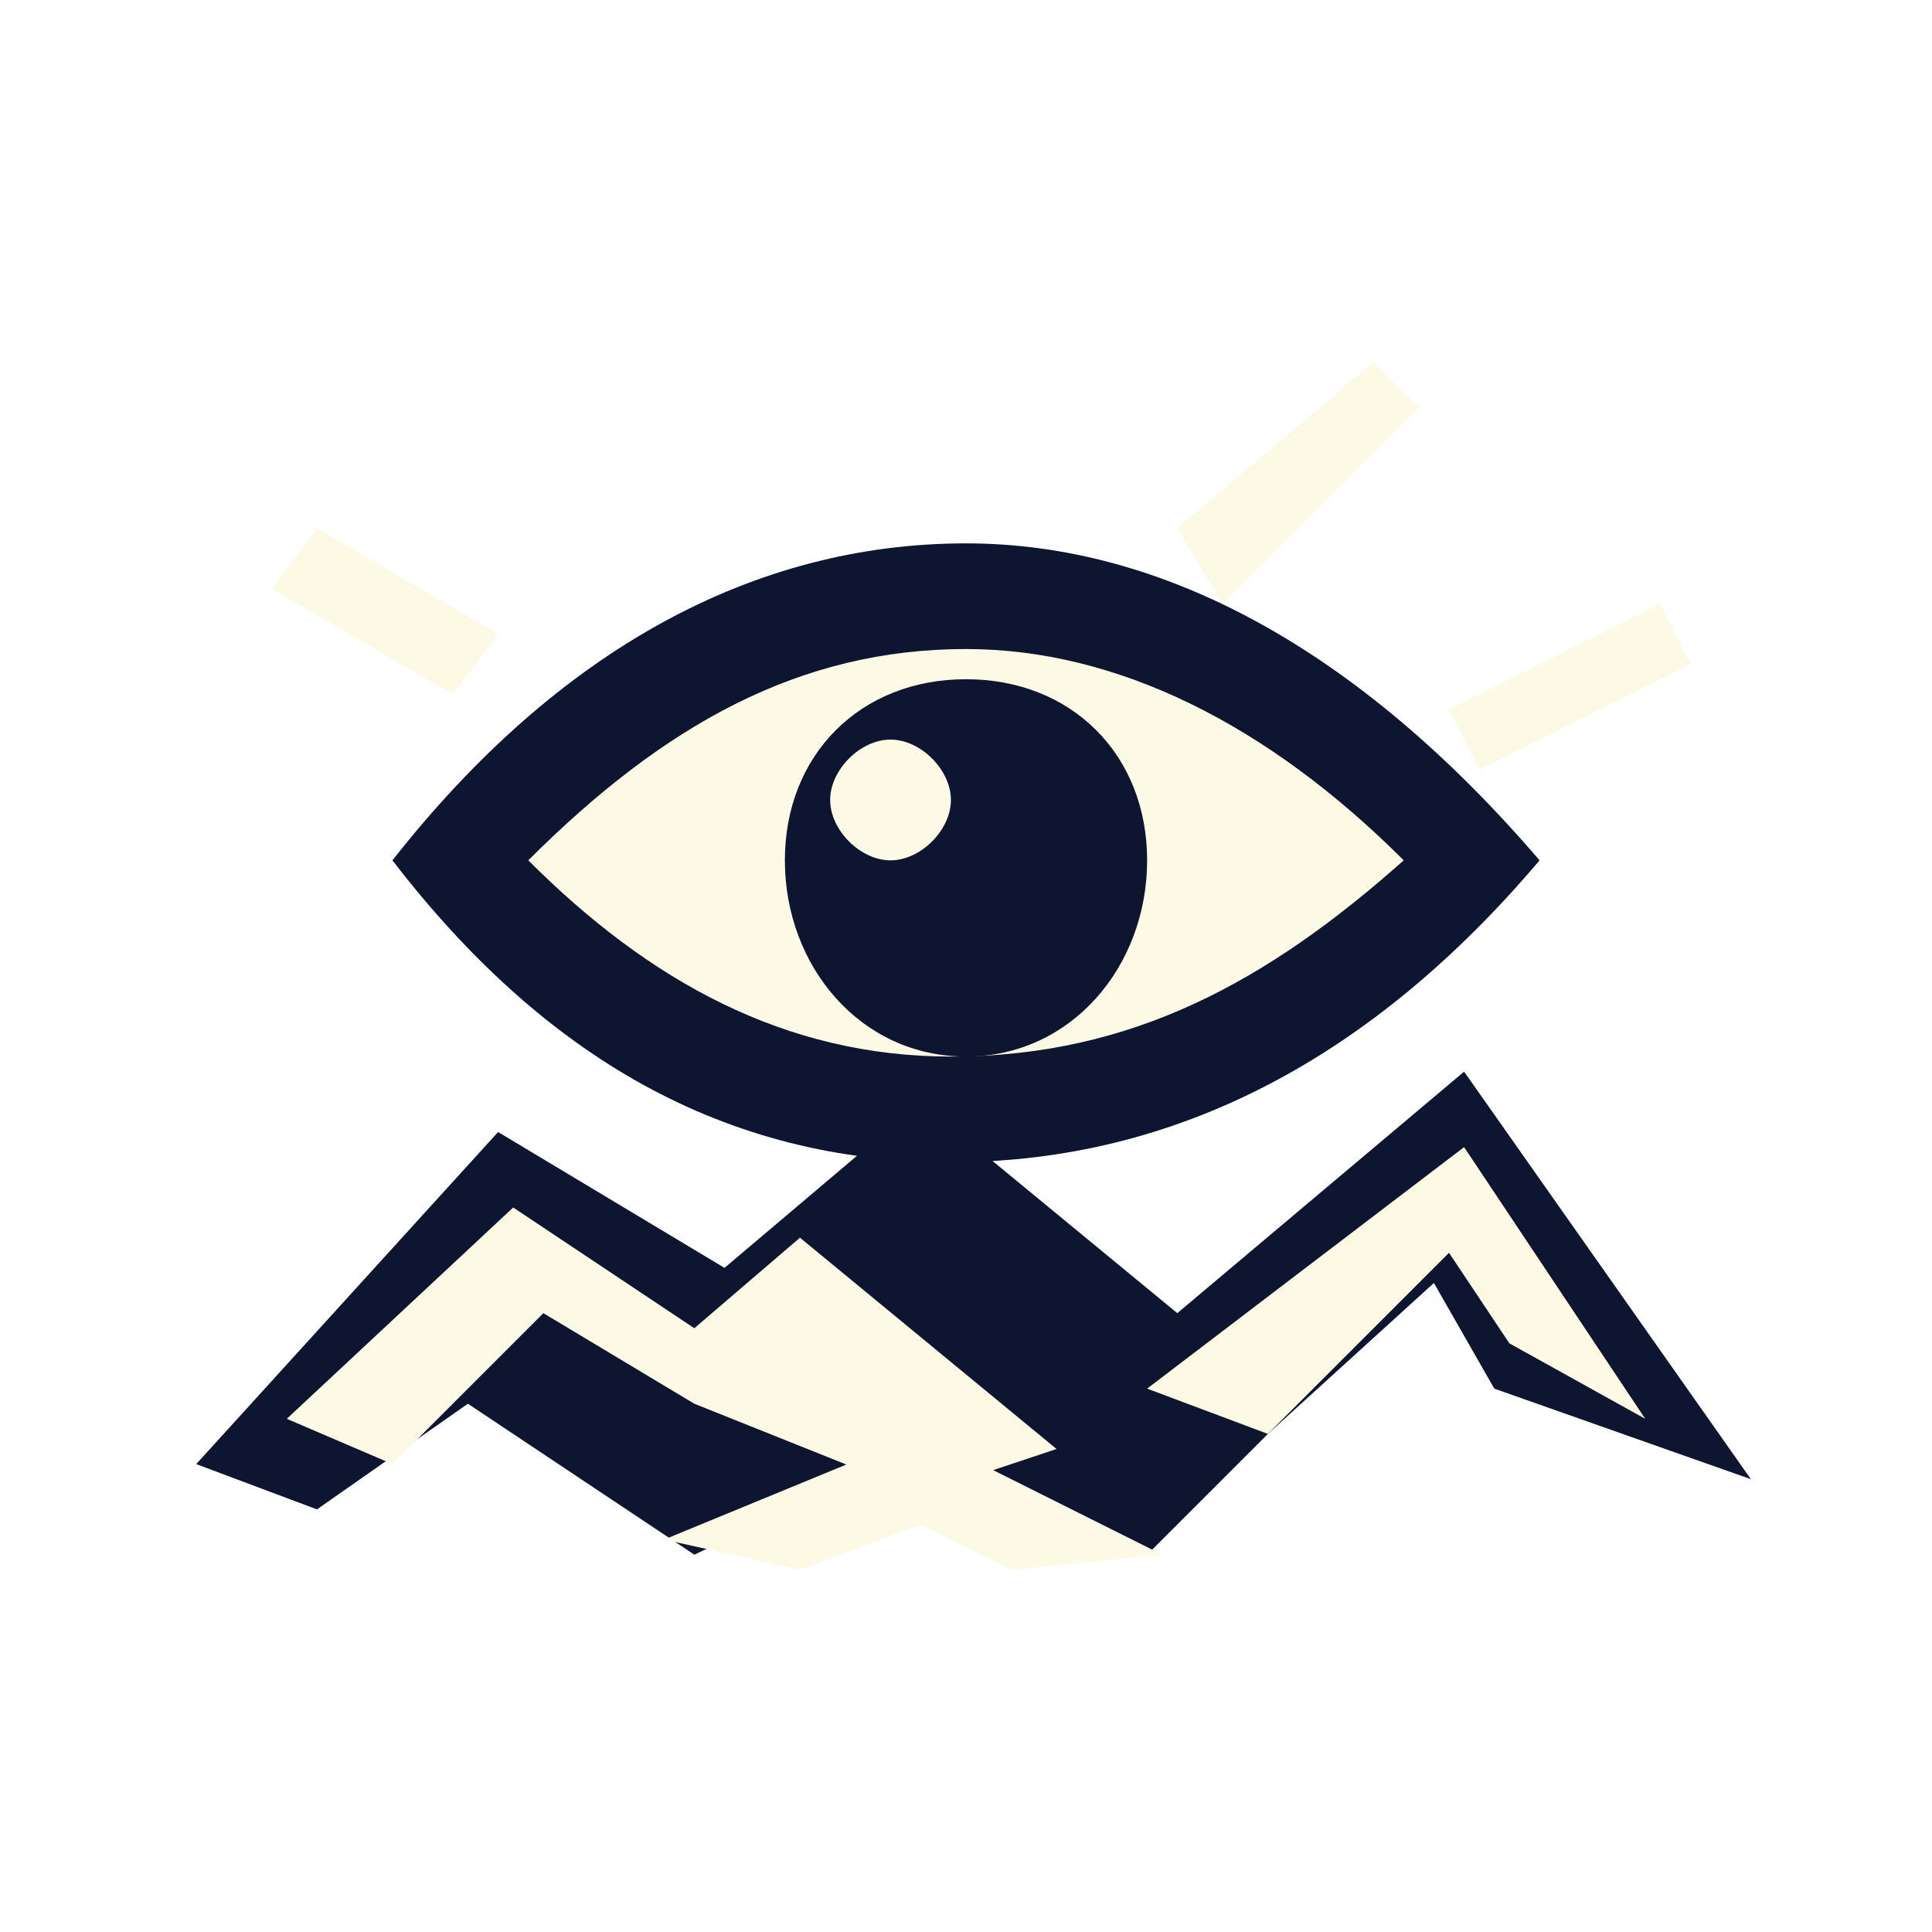
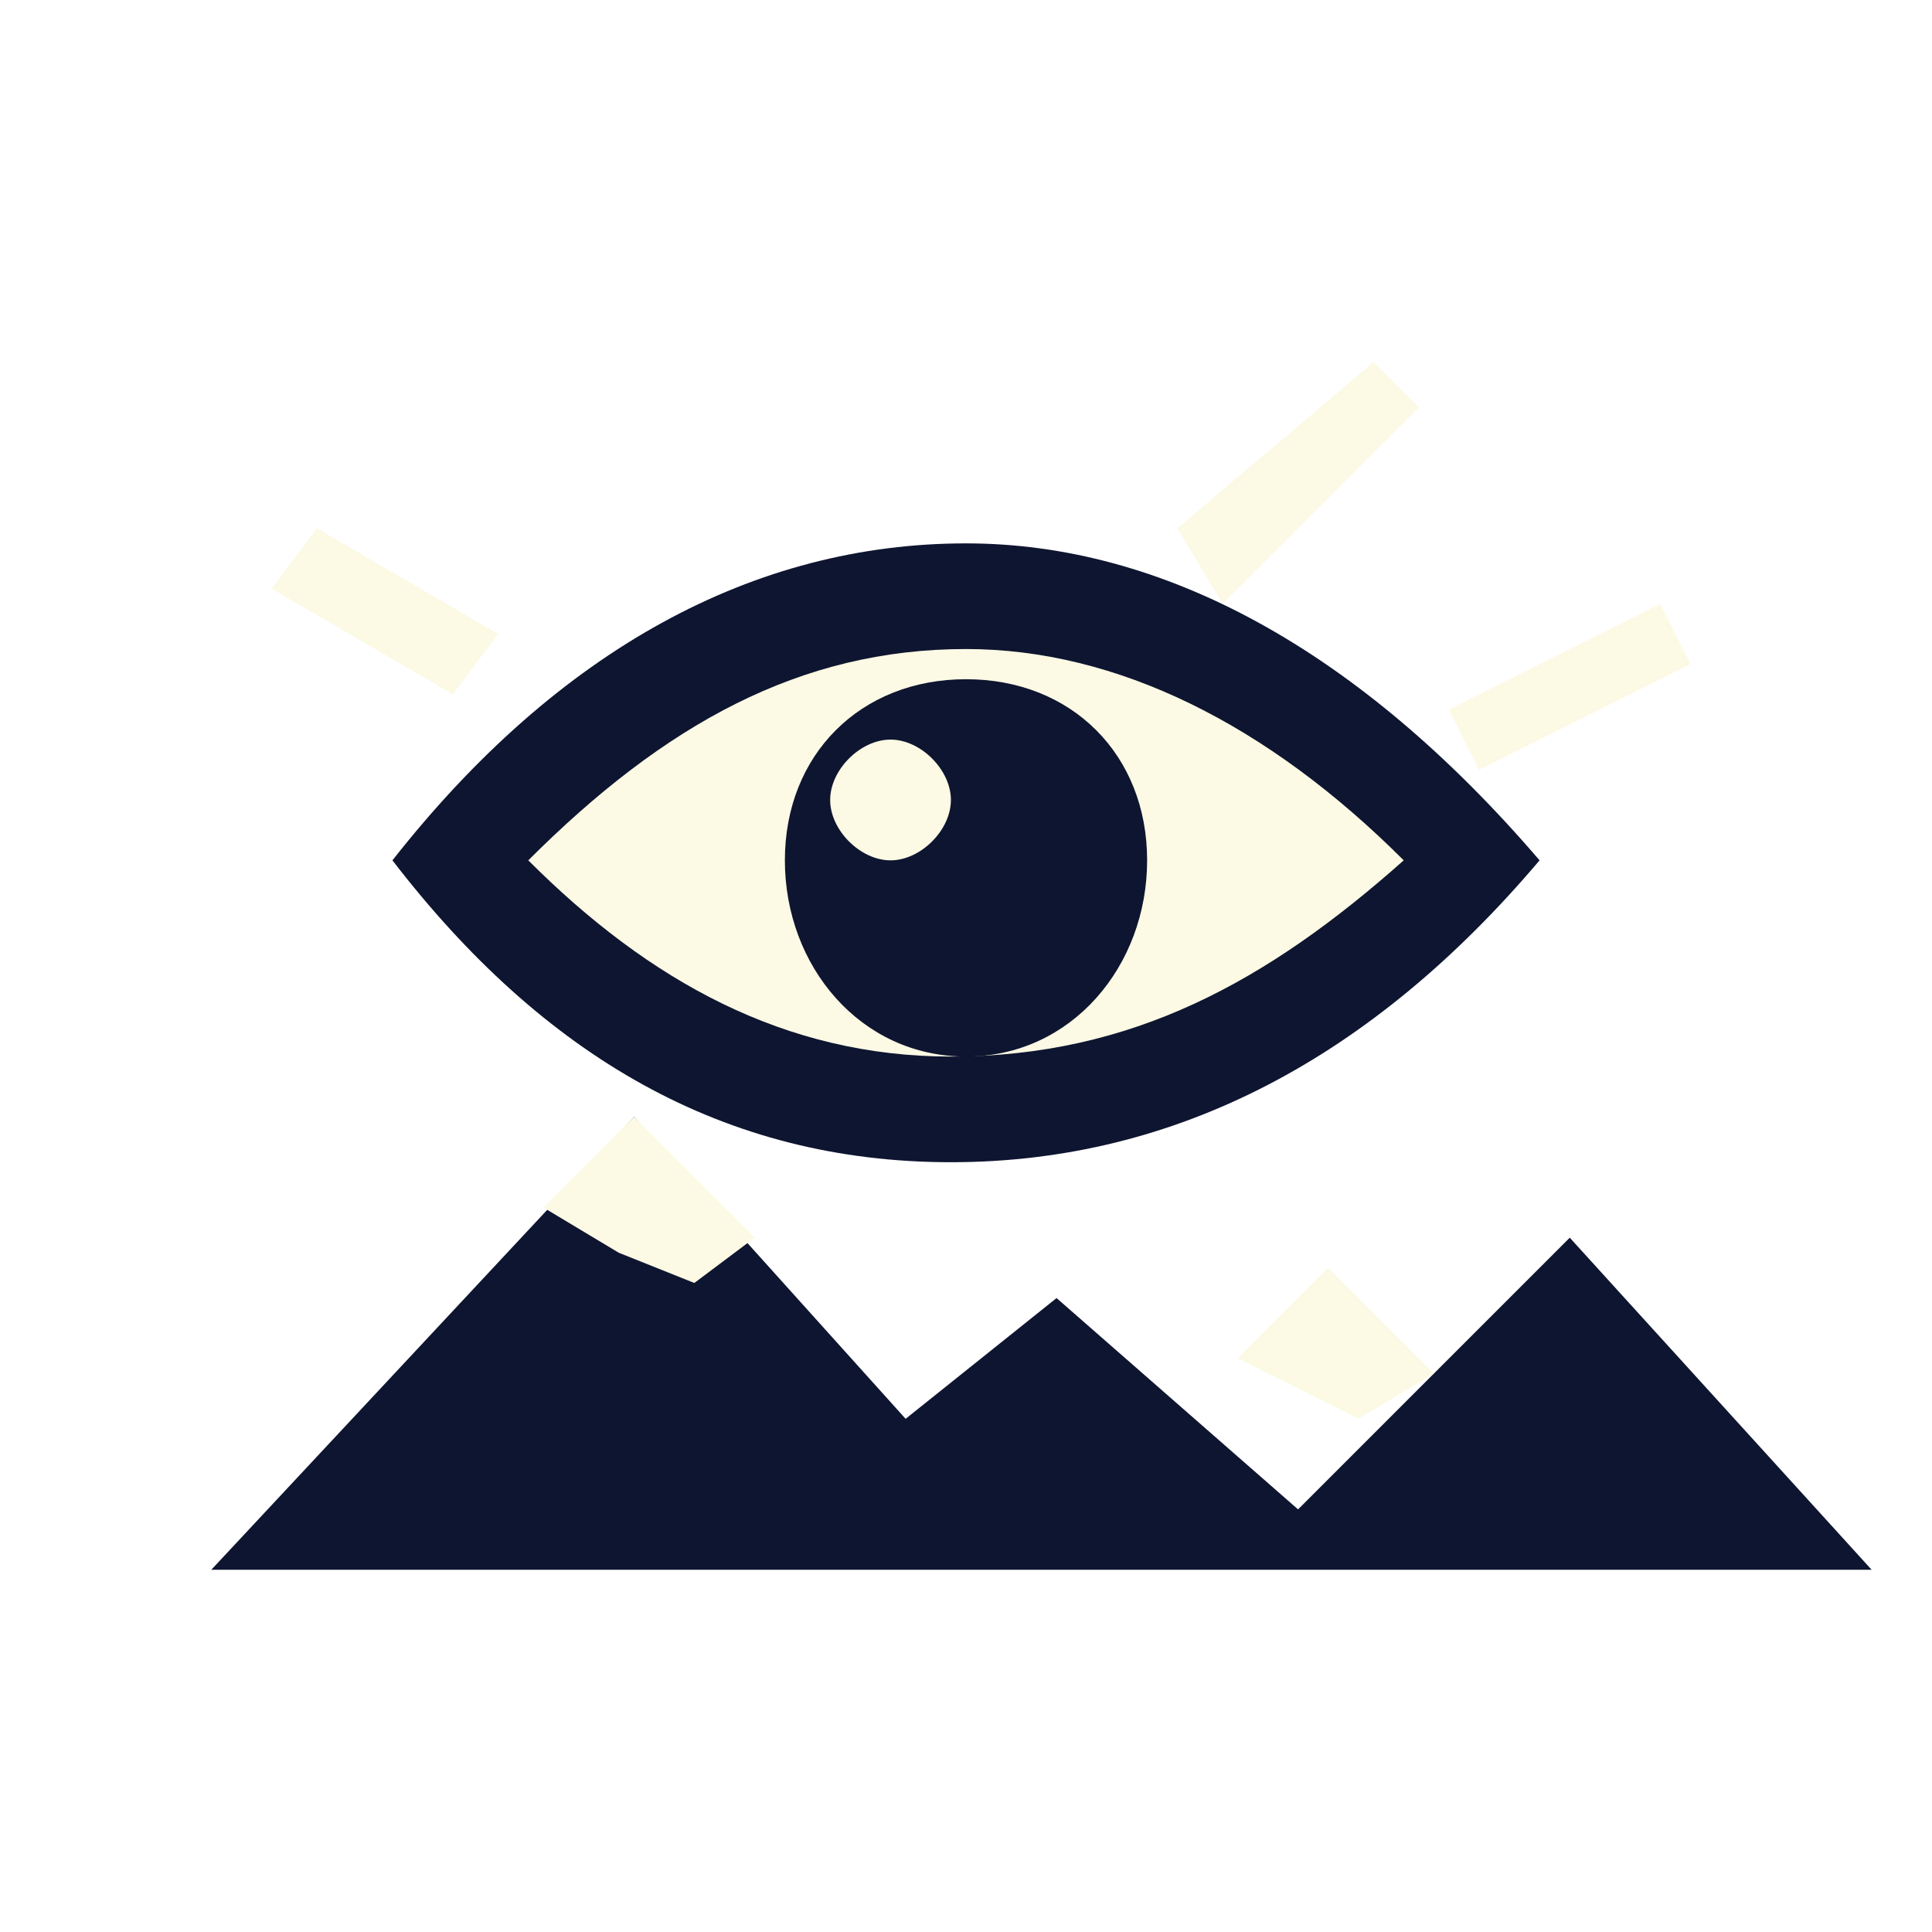
<svg xmlns="http://www.w3.org/2000/svg" width="128" height="128" viewBox="0 0 128 128">
  <path fill="#fcf9e4" d="M21 35 33 42 30 46 18 39z" />
  <path fill="#fcf9e4" d="M78 35 91 24 94 27 81 40z" />
  <path fill="#fcf9e4" d="M96 47 110 40 112 44 98 51z" />
  <path fill="#0e1530" d="M26 57c11-14 24-21 38-21 13 0 26 7 38 21-11 13-24 20-39 20s-27-7-37-20z" />
  <path fill="#fcf9e4" d="M35 57c9-9 18-14 29-14 10 0 20 5 29 14-9 8-18 13-30 13-11 0-20-5-28-13z" />
  <path fill="#0e1530" d="M64 45c7 0 12 5 12 12s-5 13-12 13-12-6-12-13 5-12 12-12z" />
  <path fill="#fcf9e4" d="M59 49c2 0 4 2 4 4s-2 4-4 4-4-2-4-4 2-4 4-4z" />
-   <path fill="#0e1530" d="M13 97 33 75l15 9 13-11 17 14 19-16 19 27-17-6-4-7-11 10-8 8-15-7-15 7-15-10-10 7z" />
-   <path fill="#fcf9e4" d="M19 94 34 80l12 8 7-6 17 14-9 3-15-6-10-6-10 10z" />
-   <path fill="#fcf9e4" d="M76 92 97 76l12 18-9-5-4-6-12 12z" />
-   <path fill="#fcf9e4" d="M44 102 61 95l16 8-10 1-6-3-8 3z" />
+   <path fill="#0e1530" d="M14 104 42 74l18 20 10-8 16 14 18-18 20 22z" />
+   <path fill="#fcf9e4" d="M36 80 42 74l8 8-4 3-5-2z" />
+   <path fill="#fcf9e4" d="M82 90 88 84l7 7-5 3-4-2z" />
</svg>
